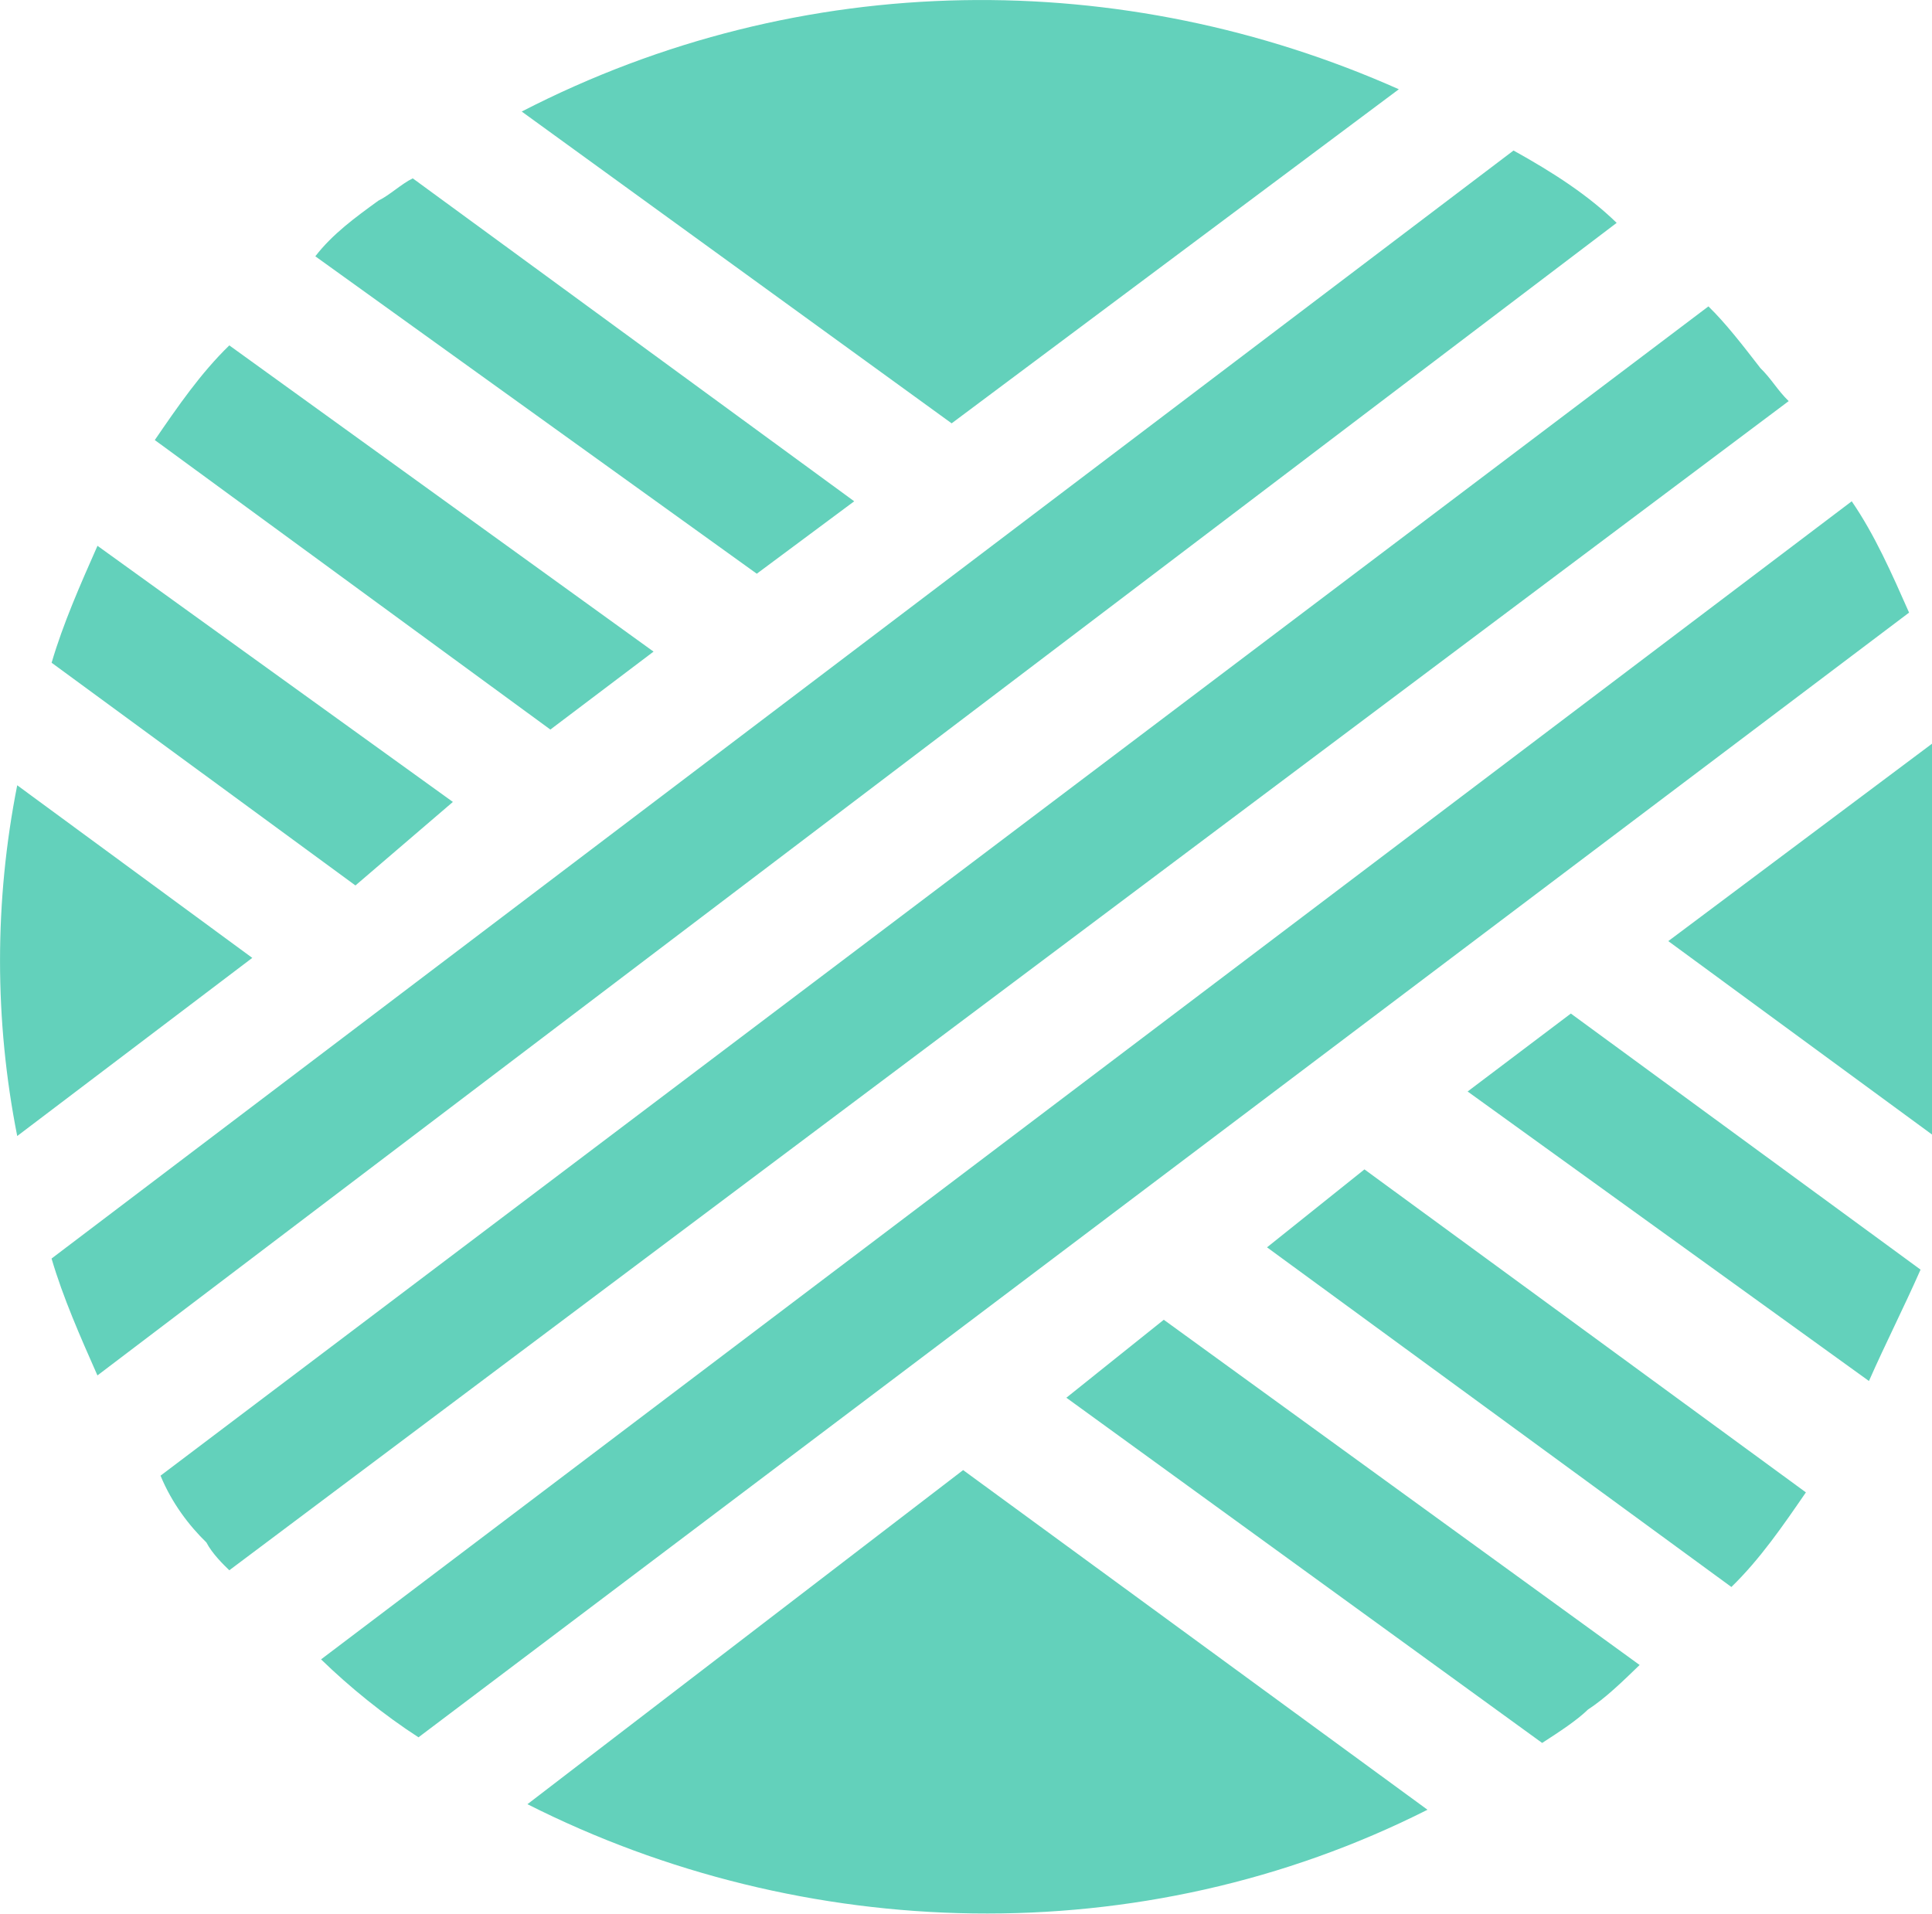
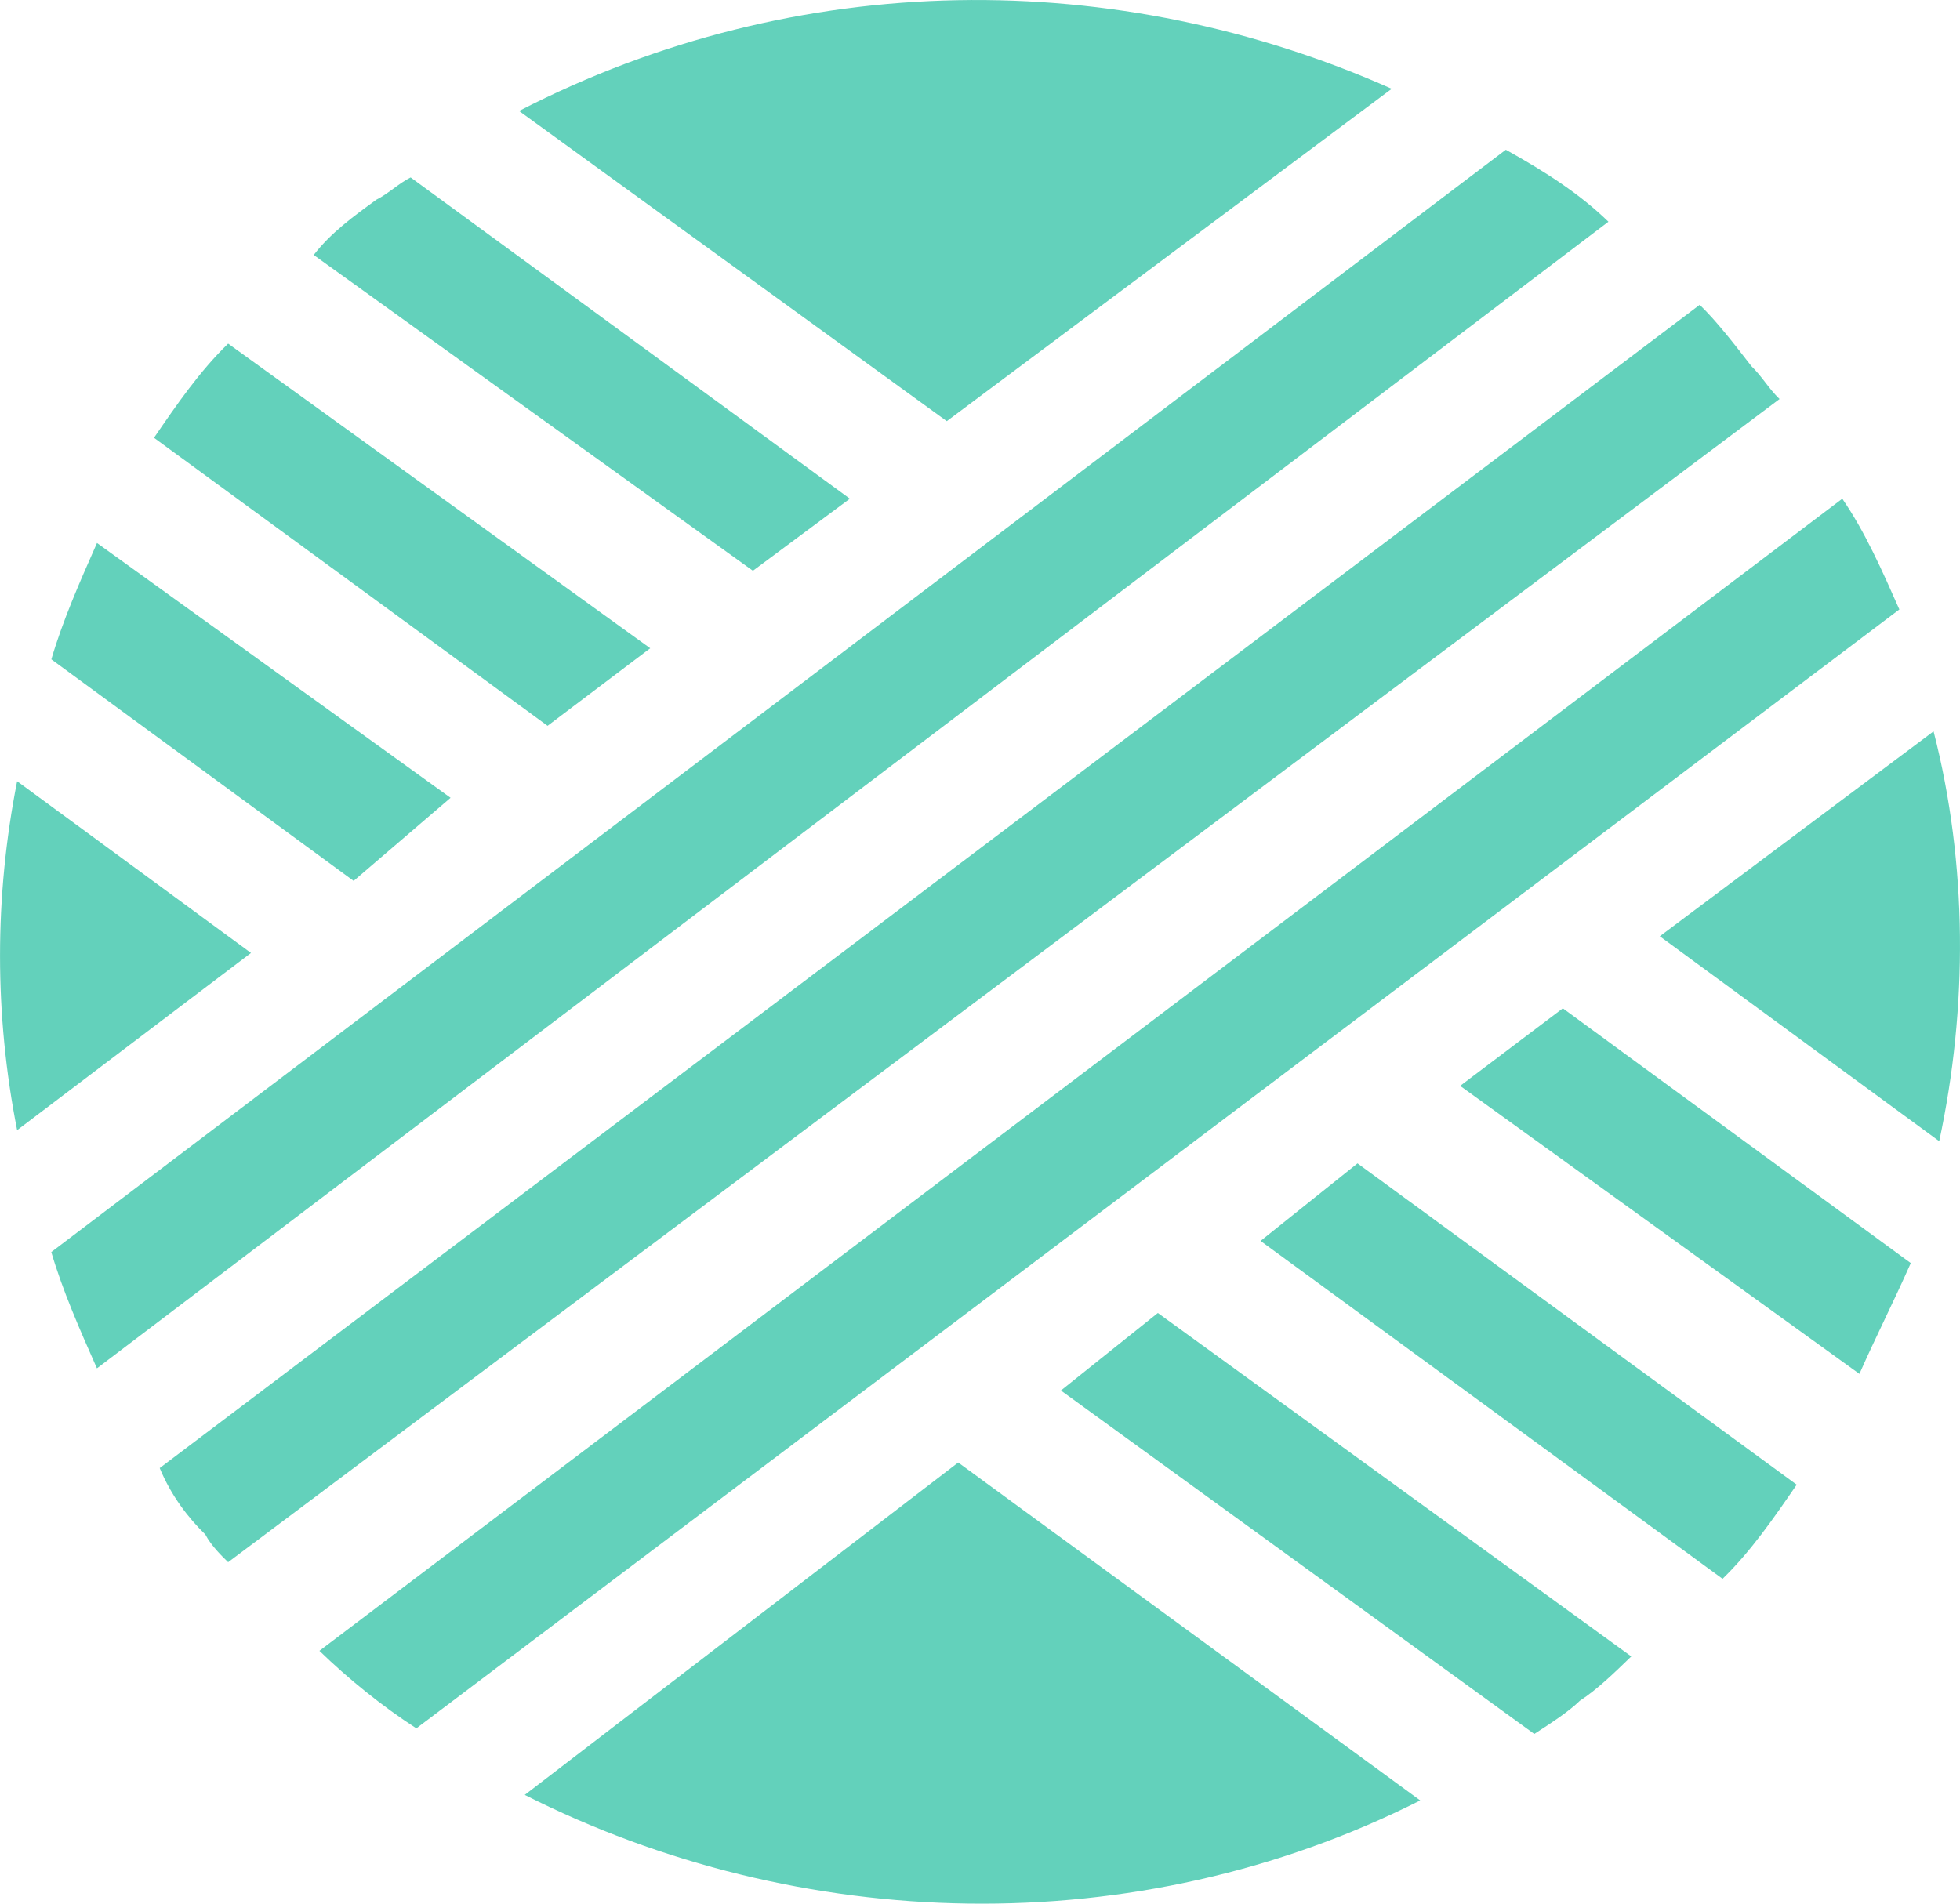
- <svg xmlns="http://www.w3.org/2000/svg">
+ <svg xmlns="http://www.w3.org/2000/svg" width="35" height="34" viewbox="0 0 35 34">
  <path d="M.306 13.953a16.044 16.044 0 0 0 0 6.232l4.176-3.165-4.176-3.067ZM24.852 1.586C19.963-.59 14.259-.59 9.269 1.982l7.638 5.54 7.945-5.936ZM34.528 13.062l-4.889 3.66 4.99 3.66c.51-2.373.51-4.946-.101-7.32ZM9.37 32.057c4.89 2.473 10.899 2.671 15.991.099l-8.25-6.035-7.74 5.936ZM8.046 14.249 1.732 9.698c-.306.692-.612 1.385-.815 2.078l5.398 3.957 1.731-1.484ZM18.945 24.835l8.453 6.134c.306-.198.611-.396.815-.594.306-.198.611-.495.917-.791l-8.454-6.134-1.731 1.385ZM11.611 11.578 4.074 6.137c-.51.495-.917 1.088-1.324 1.682l7.028 5.144 1.833-1.385ZM22.51 22.163l8.25 6.035c.509-.494.916-1.088 1.324-1.681l-7.843-5.739-1.732 1.386ZM15.176 8.907 7.333 3.169c-.203.099-.407.297-.61.396-.408.296-.816.593-1.121.989l7.843 5.64 1.731-1.287ZM26.074 19.394l7.13 5.144c.306-.692.611-1.286.917-1.979l-6.213-4.55-1.834 1.385ZM26.89 2.674.916 22.362c.203.692.509 1.385.815 2.077L28.722 3.96c-.509-.494-1.12-.89-1.833-1.286ZM31.269 6.532c-.306-.395-.611-.791-.917-1.088L2.852 26.22c.204.494.51.89.815 1.187.102.198.305.396.407.494L31.778 7.127c-.204-.198-.305-.396-.51-.594ZM32.898 8.907 5.704 29.484c.509.495 1.12.99 1.731 1.385l26.482-19.984c-.306-.692-.611-1.385-1.019-1.978Z" fill="#63D1BB" />
</svg>
